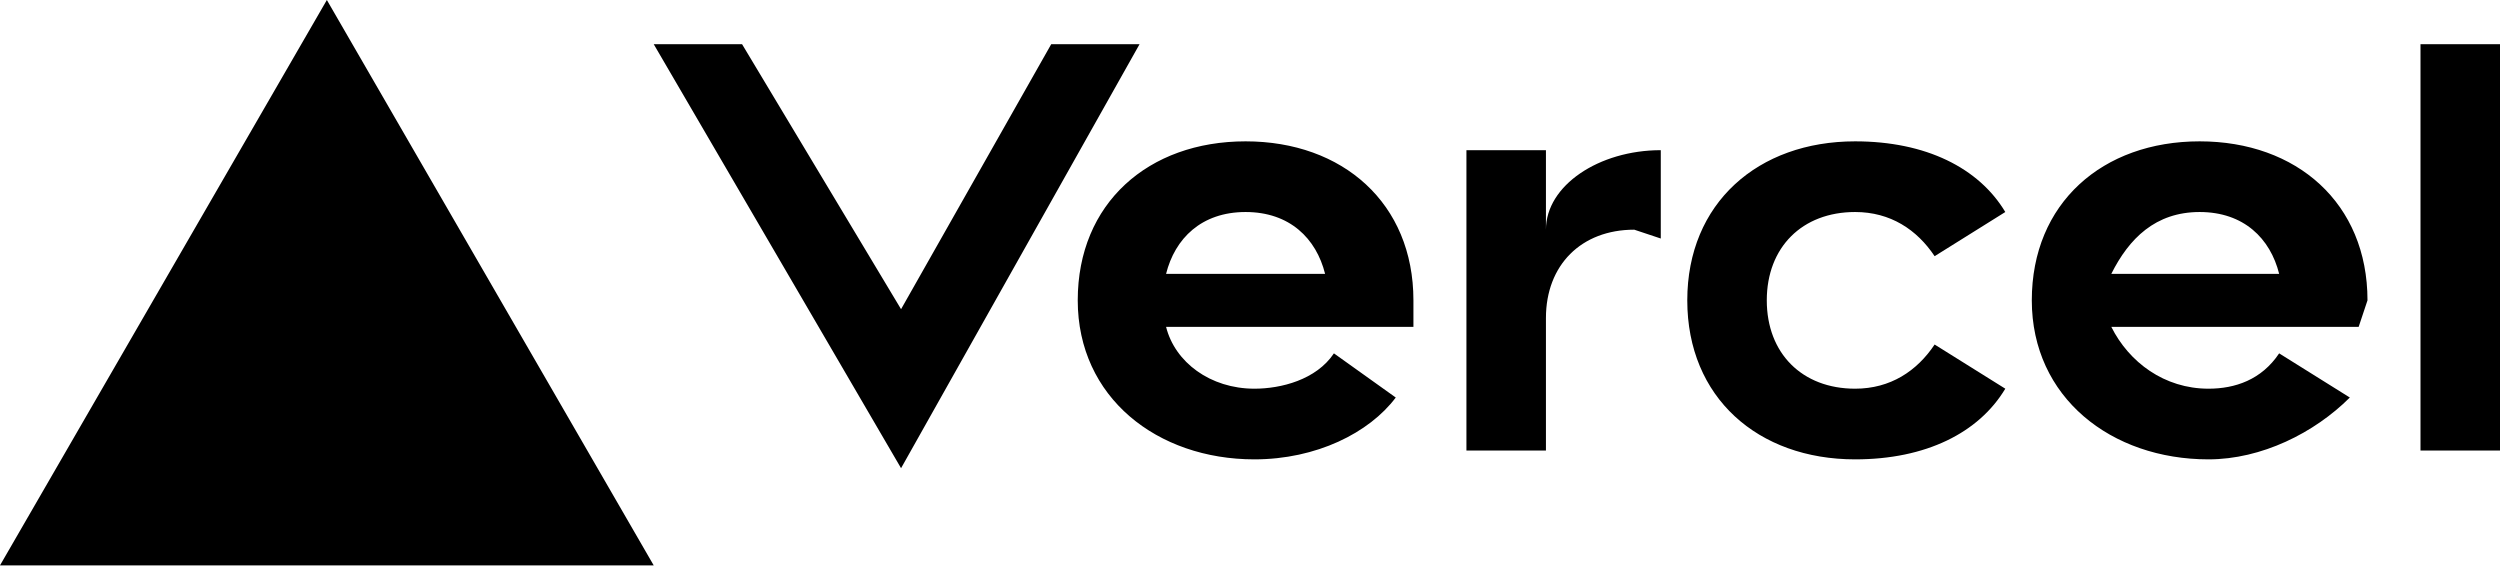
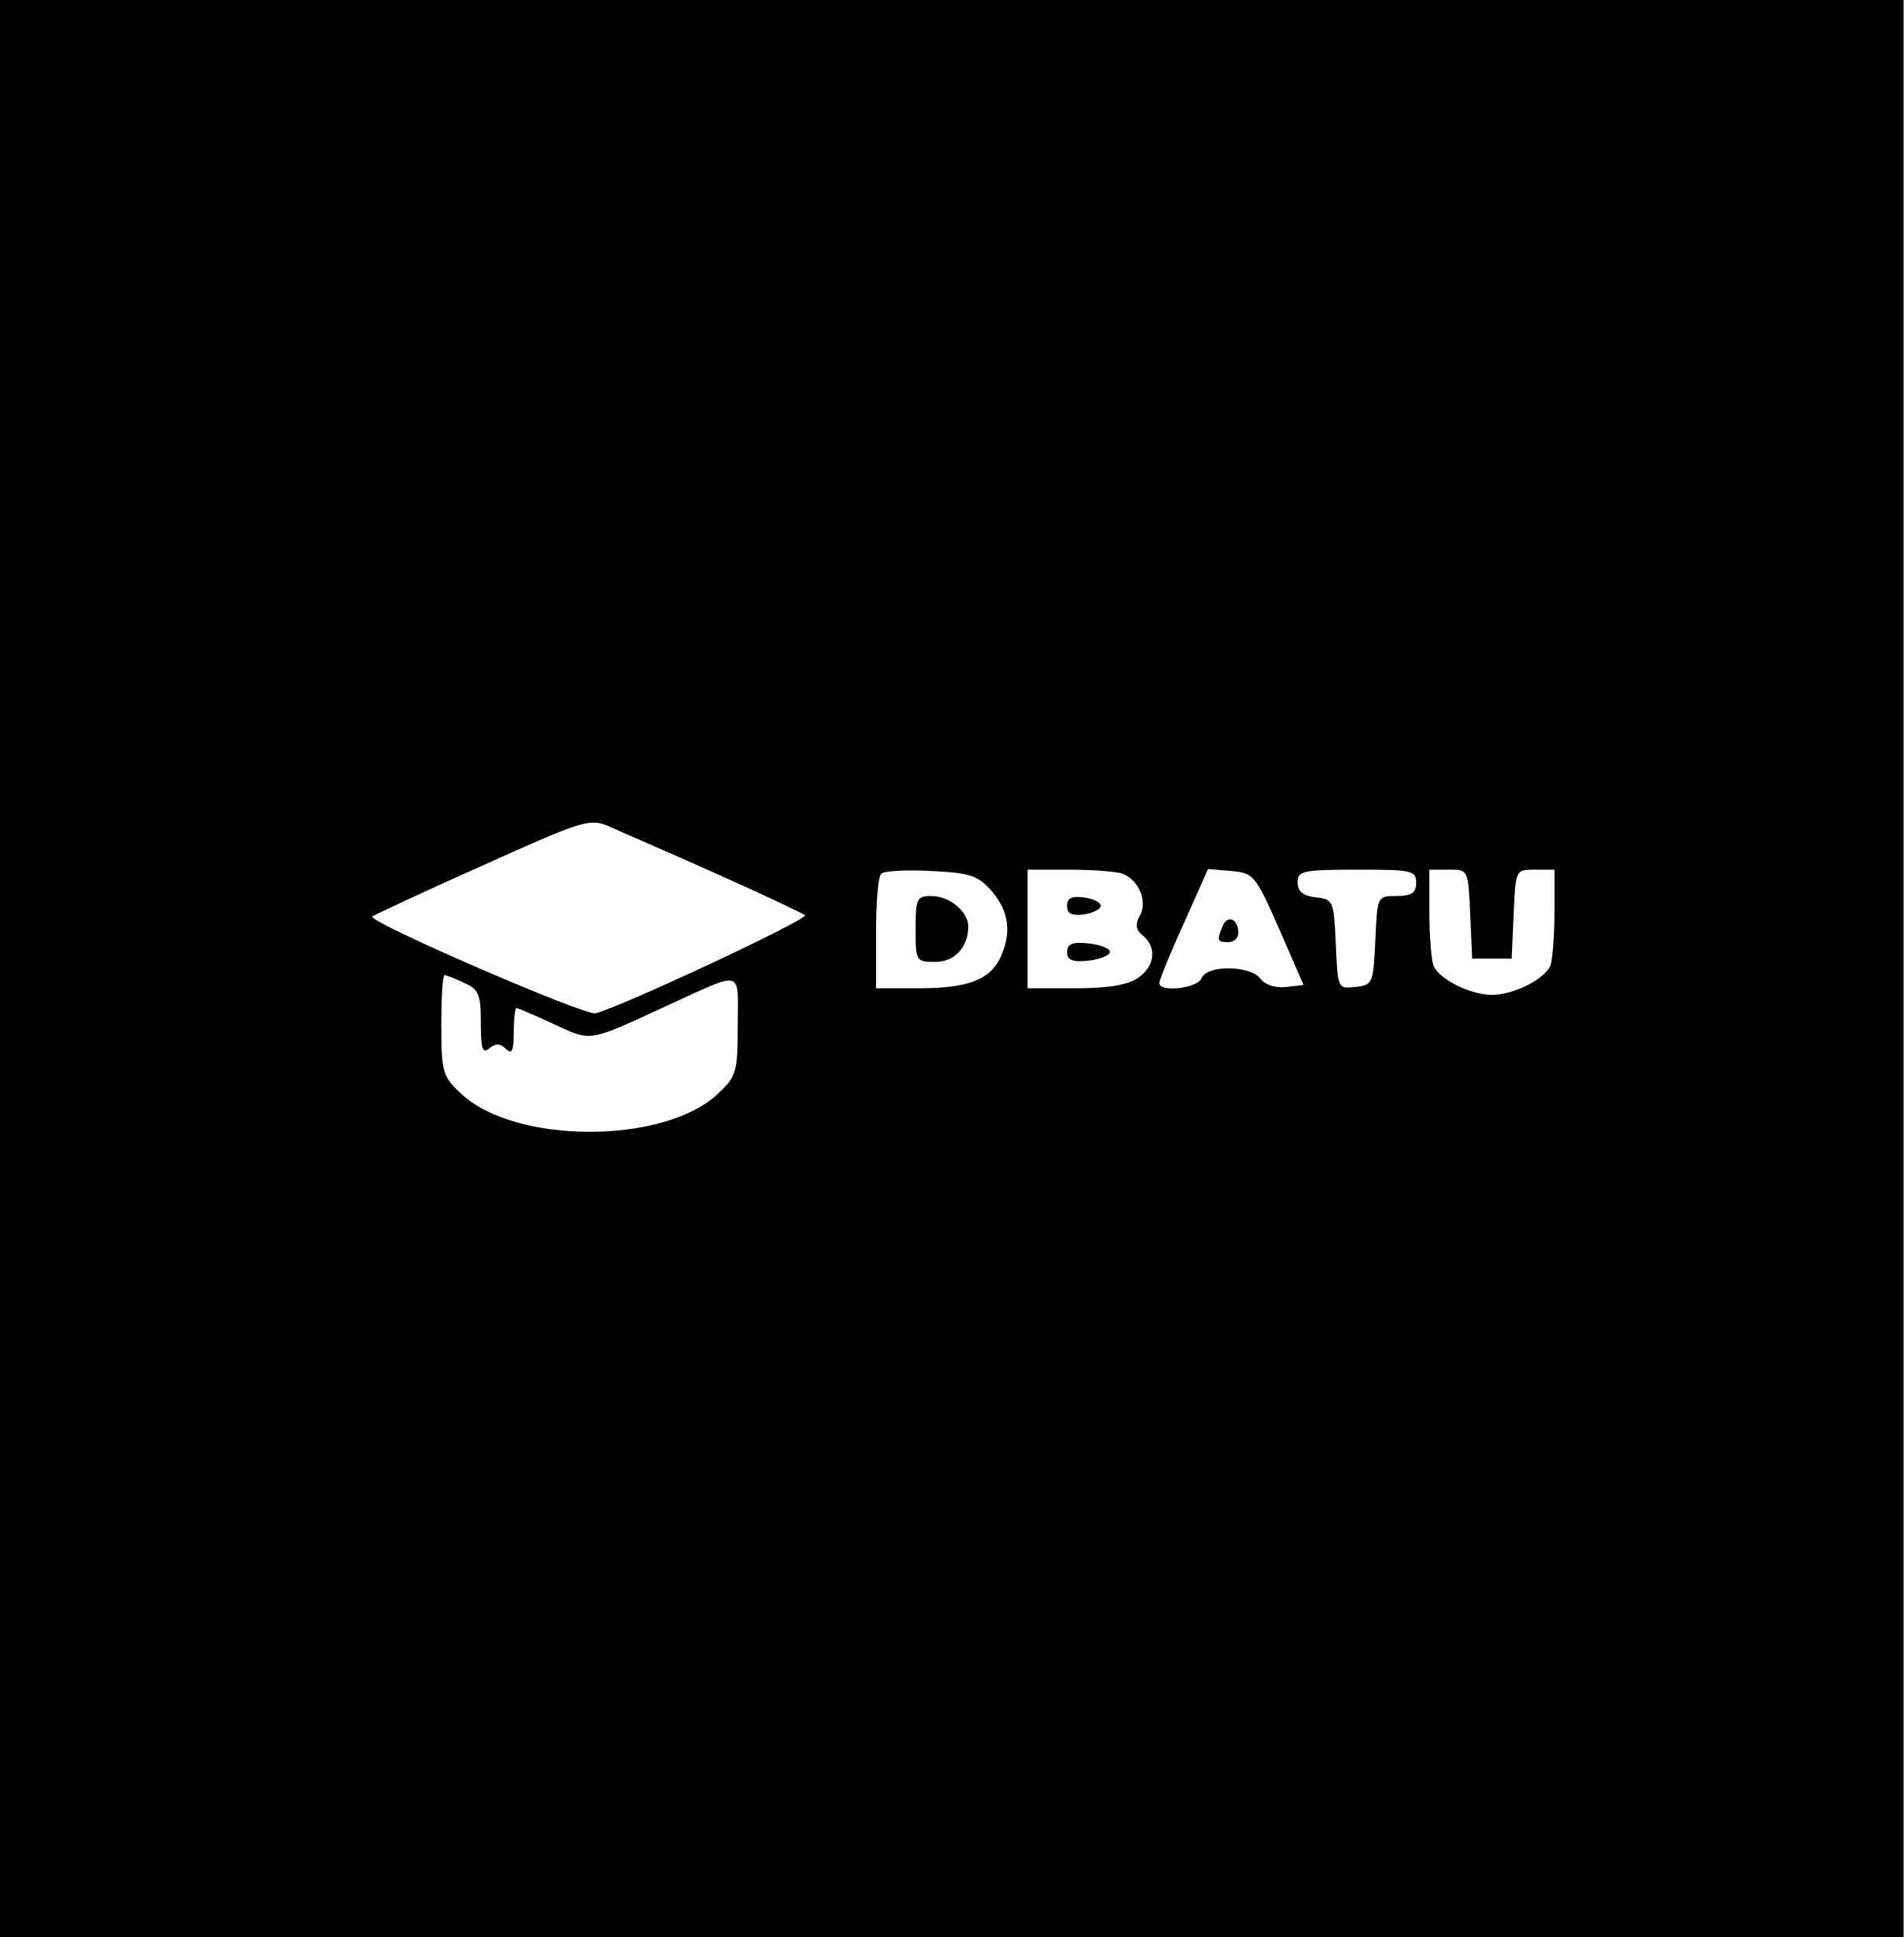
- <svg xmlns="http://www.w3.org/2000/svg" fill="none" viewBox="0 0 283 64">
-   <path fill="black" d="M141 16c-11 0-19 7-19 18s9 18 20 18c7 0 13-3 16-7l-7-5c-2 3-6 4-9 4-5 0-9-3-10-7h28v-3c0-11-8-18-19-18zm-9 15c1-4 4-7 9-7s8 3 9 7h-18zm117-15c-11 0-19 7-19 18s9 18 20 18c6 0 12-3 16-7l-8-5c-2 3-5 4-8 4-5 0-9-3-11-7h28l1-3c0-11-8-18-19-18zm-10 15c2-4 5-7 10-7s8 3 9 7h-19zm-39 3c0 6 4 10 10 10 4 0 7-2 9-5l8 5c-3 5-9 8-17 8-11 0-19-7-19-18s8-18 19-18c8 0 14 3 17 8l-8 5c-2-3-5-5-9-5-6 0-10 4-10 10zm83-29v46h-9V5h9zM37 0l37 64H0L37 0zm92 5-27 48L74 5h10l18 30 17-30h10zm59 12v10l-3-1c-6 0-10 4-10 10v15h-9V17h9v9c0-5 6-9 13-9z" />
+ <svg xmlns="http://www.w3.org/2000/svg" version="1.0" width="289pt" height="294pt" viewBox="0 0 289 294" preserveAspectRatio="xMidYMid meet">
+   <g transform="translate(0,294) scale(0.1,-0.1)" fill="#000000" stroke="none">
+     <path d="M0 1470 l0 -1470 1445 0 1445 0 0 1470 0 1470 -1445 0 -1445 0 0 -1470z m1085 145 c72 -32 133 -61 137 -64 7 -6 -283 -141 -318 -149 -16 -4 -346 139 -339 147 3 2 77 37 167 77 153 69 163 72 192 60 17 -8 90 -39 161 -71z m421 -28 c26 -31 30 -62 13 -100 -16 -34 -49 -47 -124 -47 l-65 0 0 83 c0 46 3 87 8 91 4 4 38 6 76 4 60 -3 71 -7 92 -31z m198 27 c25 -10 38 -41 27 -63 -8 -14 -7 -22 4 -31 22 -18 18 -47 -7 -64 -15 -11 -46 -16 -95 -16 l-73 0 0 90 0 90 64 0 c35 0 72 -3 80 -6z m238 -84 l37 -85 -26 -3 c-16 -2 -32 3 -39 12 -15 21 -82 22 -90 1 -6 -15 -64 -22 -64 -7 0 4 16 44 37 90 l37 83 35 -3 c34 -3 37 -6 73 -88z m208 70 c0 -15 -7 -20 -30 -20 -29 0 -29 0 -32 -67 -3 -66 -4 -68 -30 -71 -27 -3 -27 -3 -30 65 -3 66 -4 68 -30 71 -20 2 -28 9 -28 23 0 17 8 19 90 19 83 0 90 -1 90 -20z m82 -47 l3 -68 30 0 30 0 3 68 c3 67 3 67 32 67 l30 0 0 -64 c0 -35 -3 -72 -6 -81 -8 -21 -56 -45 -89 -45 -33 0 -81 24 -89 45 -3 9 -6 46 -6 81 l0 64 30 0 c29 0 29 0 32 -67z m-1527 -105 c22 -10 25 -17 25 -61 0 -40 3 -47 13 -38 10 8 17 7 25 -1 9 -9 12 -3 12 25 0 20 2 37 4 37 2 0 28 -11 56 -24 58 -27 52 -28 165 24 127 58 115 61 115 -26 0 -72 -2 -78 -31 -105 -82 -76 -307 -76 -389 1 -28 26 -30 33 -30 104 0 42 2 76 5 76 2 0 16 -5 30 -12z" />
+     <path d="M1390 1530 c0 -49 1 -50 30 -50 29 0 50 22 50 54 0 22 -28 46 -56 46 -22 0 -24 -4 -24 -50z" />
+     <path d="M1620 1565 c0 -12 7 -15 25 -13 14 2 26 8 26 13 0 6 -12 11 -26 13 -18 2 -25 -1 -25 -13z" />
+     <path d="M1620 1495 c0 -12 8 -16 33 -13 17 2 32 8 32 13 0 6 -15 11 -32 13 -25 3 -33 -1 -33 -13z" />
+     <path d="M1856 1534 c-9 -22 -8 -24 9 -24 8 0 15 6 15 14 0 22 -17 28 -24 10z" />
+   </g>
</svg>
